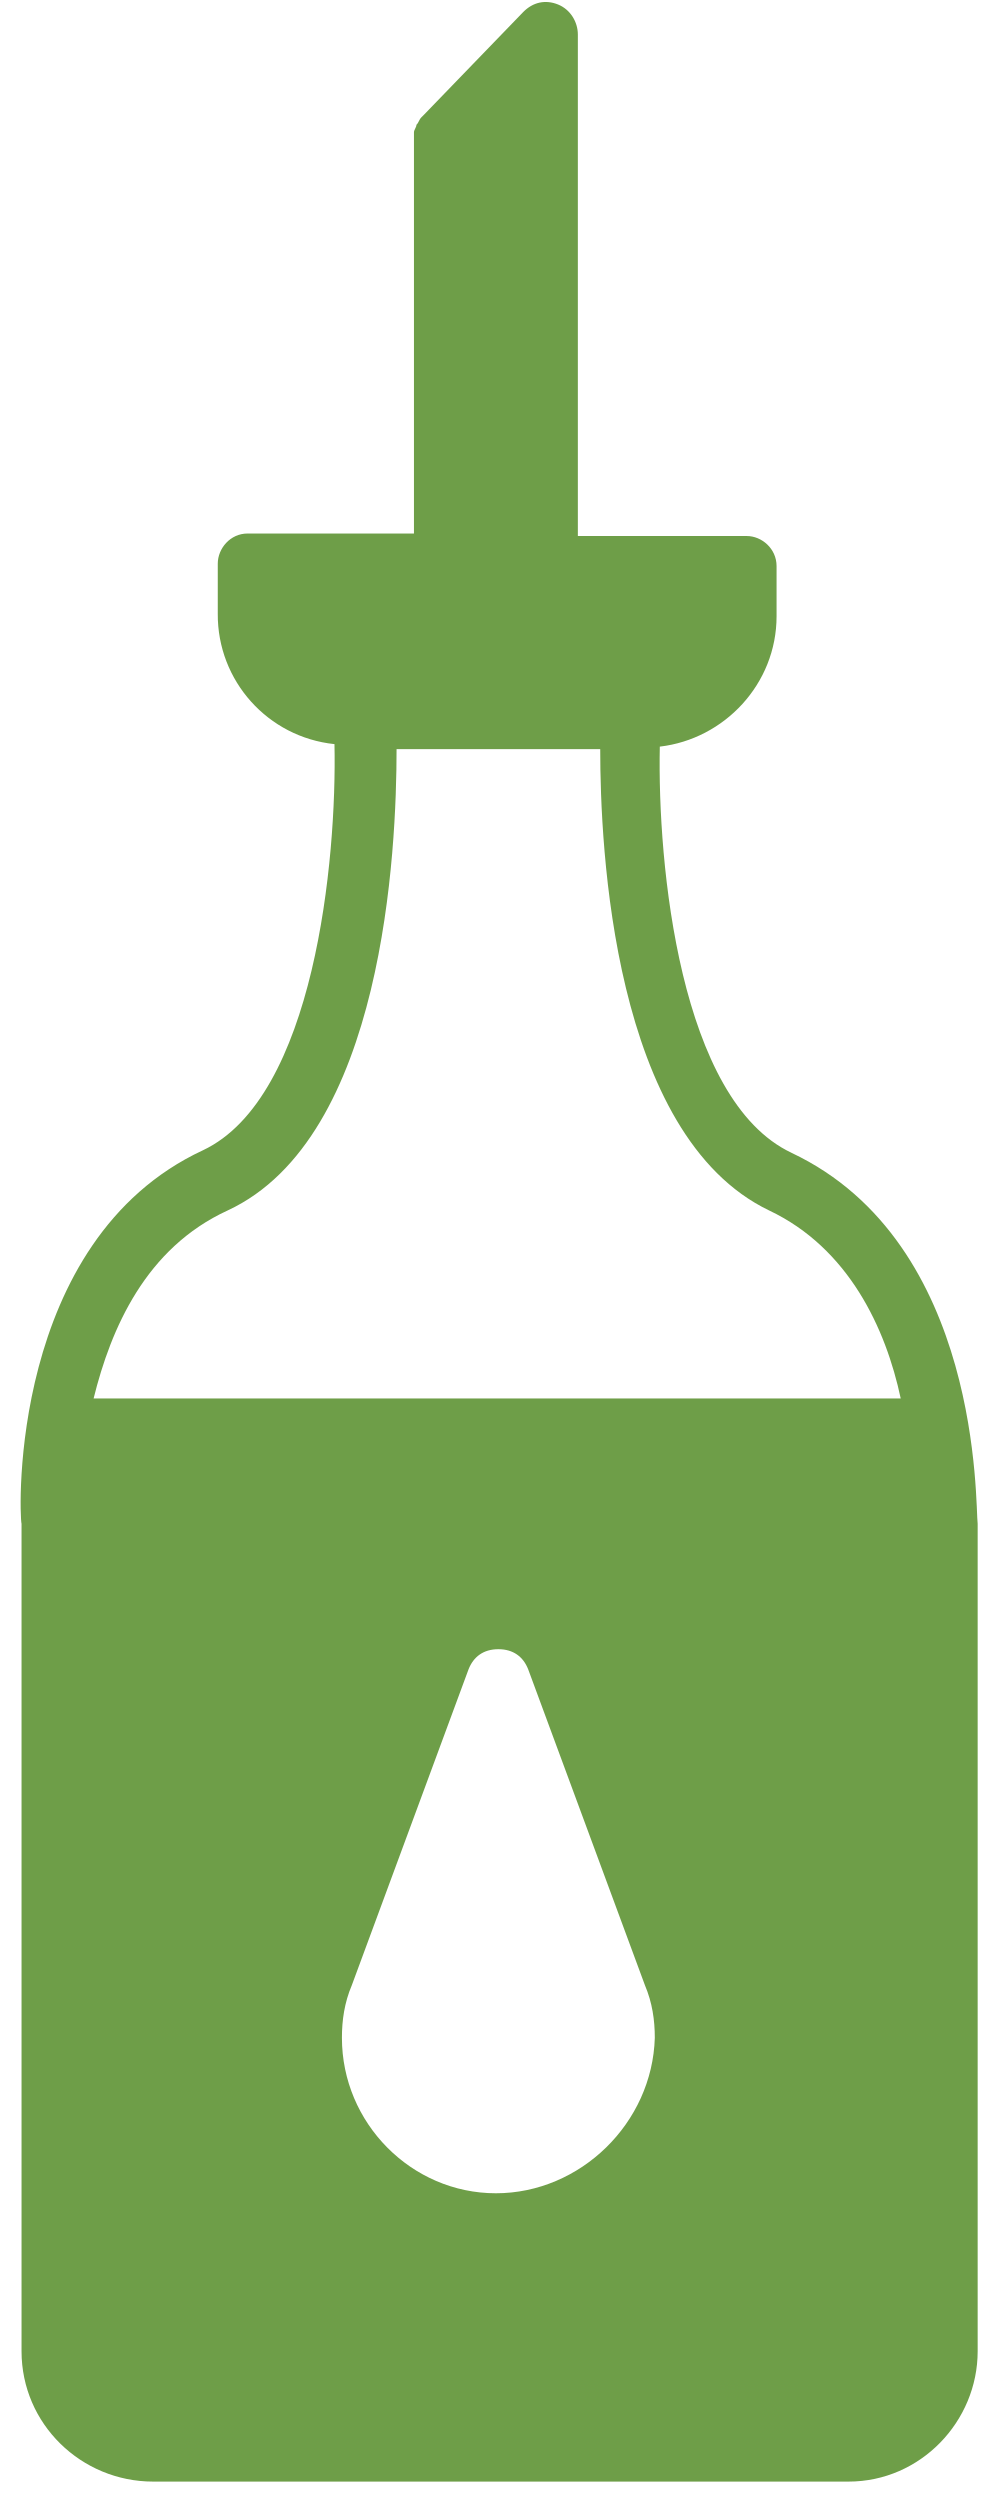
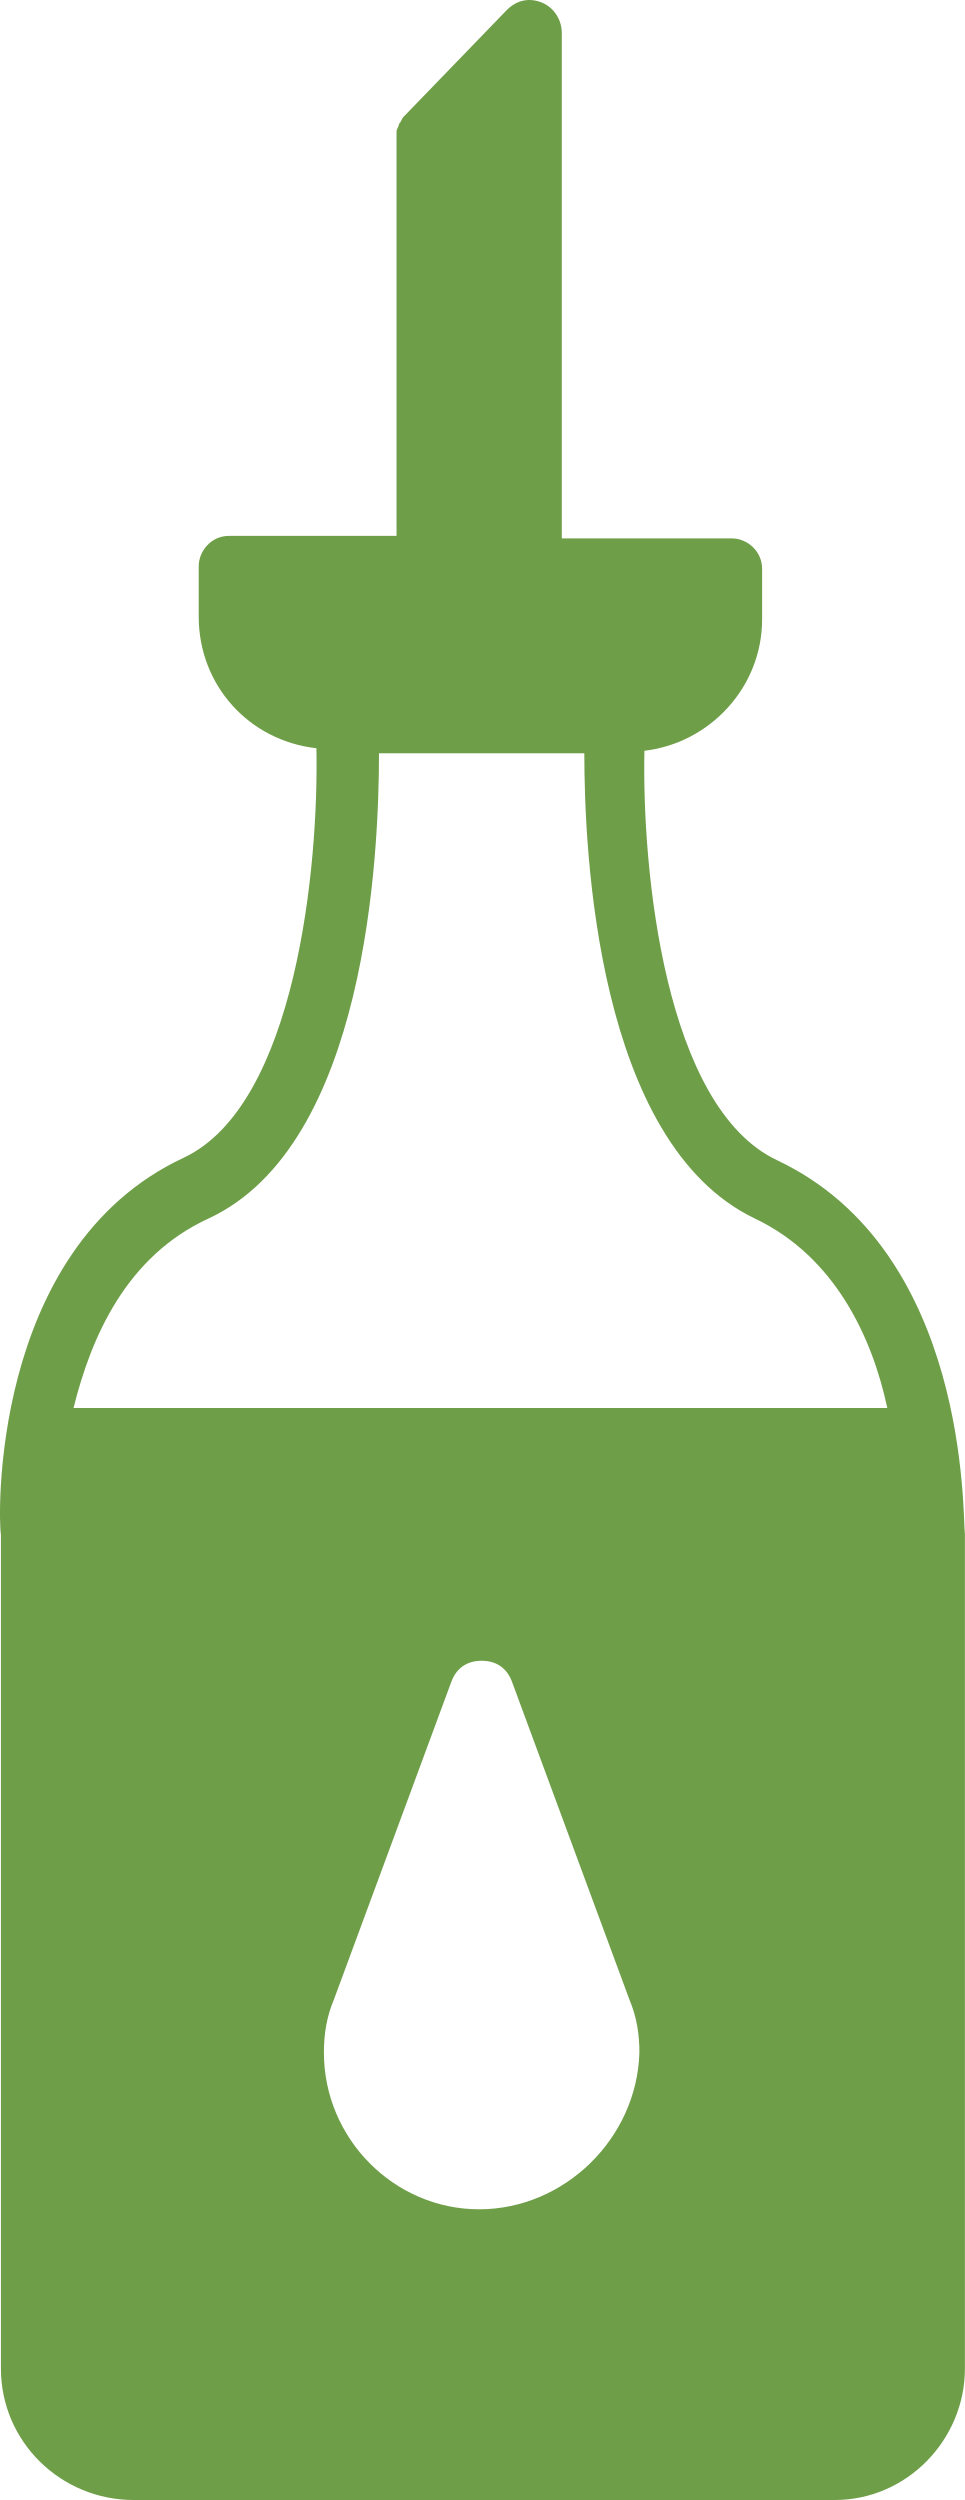
- <svg xmlns="http://www.w3.org/2000/svg" width="36" height="91" fill="none">
-   <path d="M28.809 41.961c-4.068-1.916-4.882-10.495-4.792-14.784 2.35-.274 4.25-2.282 4.25-4.746v-1.825c0-.639-.543-1.095-1.085-1.095h-6.148V1.258c0-.456-.27-.912-.723-1.095-.452-.182-.904-.091-1.265.274L15.43 4.179l-.09.09c-.091.092-.091.183-.182.275 0 .09-.09.182-.09.273V19.42H9.011c-.632 0-1.084.548-1.084 1.096v1.825a4.738 4.738 0 004.248 4.745c.09 4.198-.723 12.868-4.79 14.785C.332 45.155.694 55.103.784 55.468v30.117c0 2.646 2.17 4.745 4.791 4.745h25.312c2.621 0 4.7-2.19 4.7-4.745V55.468c-.09-.639.181-10.221-6.78-13.507zM18.05 79.835c-3.073 0-5.604-2.555-5.604-5.658 0-.639.09-1.278.361-1.917l4.249-11.499c.18-.456.542-.73 1.085-.73.542 0 .904.274 1.084.73l4.25 11.5c.27.638.36 1.277.36 1.916-.09 3.103-2.711 5.658-5.785 5.658zM3.407 50.905c.632-2.555 1.898-5.476 4.881-6.845 5.695-2.646 6.147-13.142 6.147-16.792h7.413c0 3.56.452 14.054 6.147 16.792 2.893 1.37 4.249 4.29 4.791 6.845H3.406z" fill="#6E9E48" />
+ <svg xmlns="http://www.w3.org/2000/svg" width="44" height="114" fill="none">
+   <path d="M35.437 52.908c-5.138-2.42-6.166-13.256-6.052-18.673 2.969-.346 5.367-2.882 5.367-5.994v-2.306c0-.807-.685-1.383-1.37-1.383h-7.764V1.498c0-.576-.343-1.152-.914-1.383-.57-.23-1.142-.115-1.598.346l-4.568 4.726-.114.115c-.114.116-.114.23-.228.346 0 .115-.114.23-.114.346v18.443h-7.65c-.8 0-1.37.691-1.37 1.383v2.305c0 3.113 2.283 5.648 5.366 5.994.114 5.303-.913 16.253-6.051 18.674C-.53 56.943-.073 69.507.042 69.968v38.038c0 3.343 2.74 5.994 6.051 5.994h31.97c3.31 0 5.937-2.766 5.937-5.994V69.968c-.114-.807.228-12.91-8.563-17.06zM21.85 100.744c-3.882 0-7.08-3.227-7.08-7.146 0-.807.115-1.614.457-2.421l5.367-14.524c.228-.576.685-.922 1.37-.922s1.142.346 1.37.922L28.7 91.177c.343.807.457 1.614.457 2.42-.114 3.92-3.425 7.147-7.307 7.147zM3.353 64.204c.8-3.227 2.398-6.916 6.165-8.645 7.194-3.343 7.764-16.598 7.764-21.21h9.363c0 4.496.57 17.752 7.764 21.21 3.654 1.73 5.366 5.418 6.052 8.645H3.353z" fill="#6E9E48" />
</svg>
